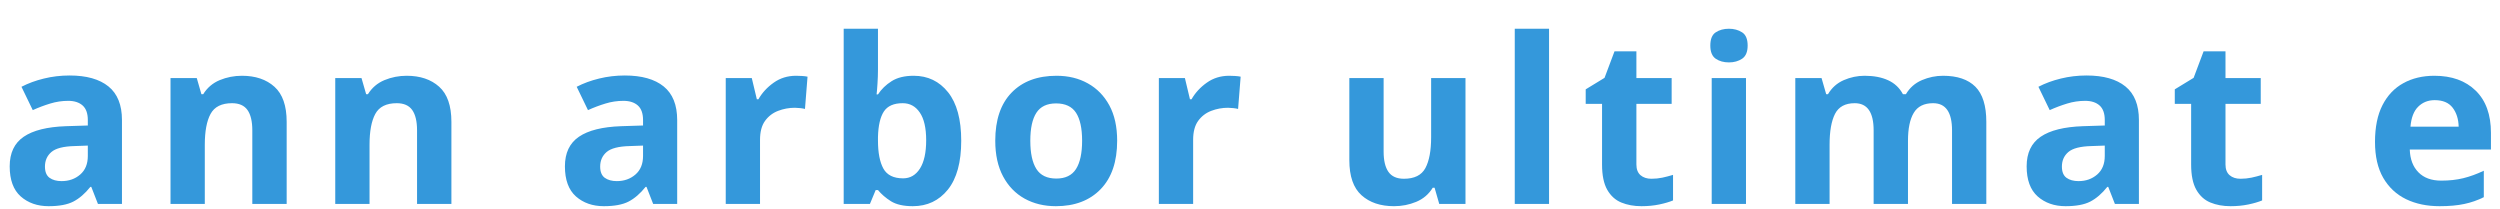
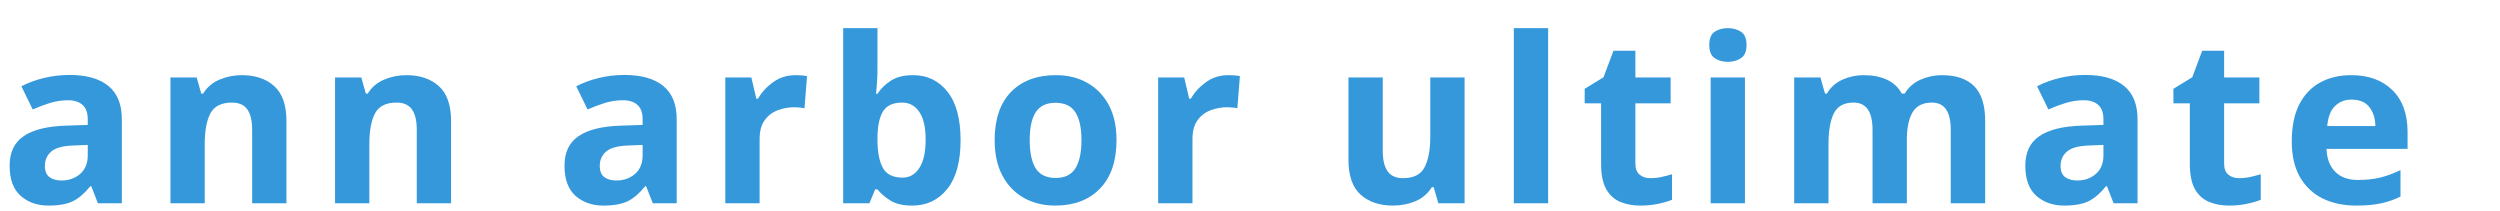
- <svg xmlns="http://www.w3.org/2000/svg" width="564px" height="47px" viewBox="0 0 564 47" version="1.1">
+ <svg xmlns="http://www.w3.org/2000/svg" width="369px" height="31px" viewBox="0 0 369 31" version="1.1">
  <defs />
  <g id="Page-1" stroke="none" stroke-width="1" fill="none" fill-rule="evenodd">
-     <text id="ann-arbor-ultimate" font-family="League Spartan" font-size="52" font-weight="bold" letter-spacing="3" fill="#3498DB">
-       <tspan x="0" y="46">ann arbor ultimat</tspan>
-       <tspan x="533.456" y="46">e</tspan>
+     <text id="ann-arbor-ultimate" font-family="League Spartan" font-size="34" font-weight="bold" letter-spacing="1.962" fill="#3498DB">
+       <tspan x="0" y="30">ann arbor ultimate</tspan>
    </text>
  </g>
</svg>
